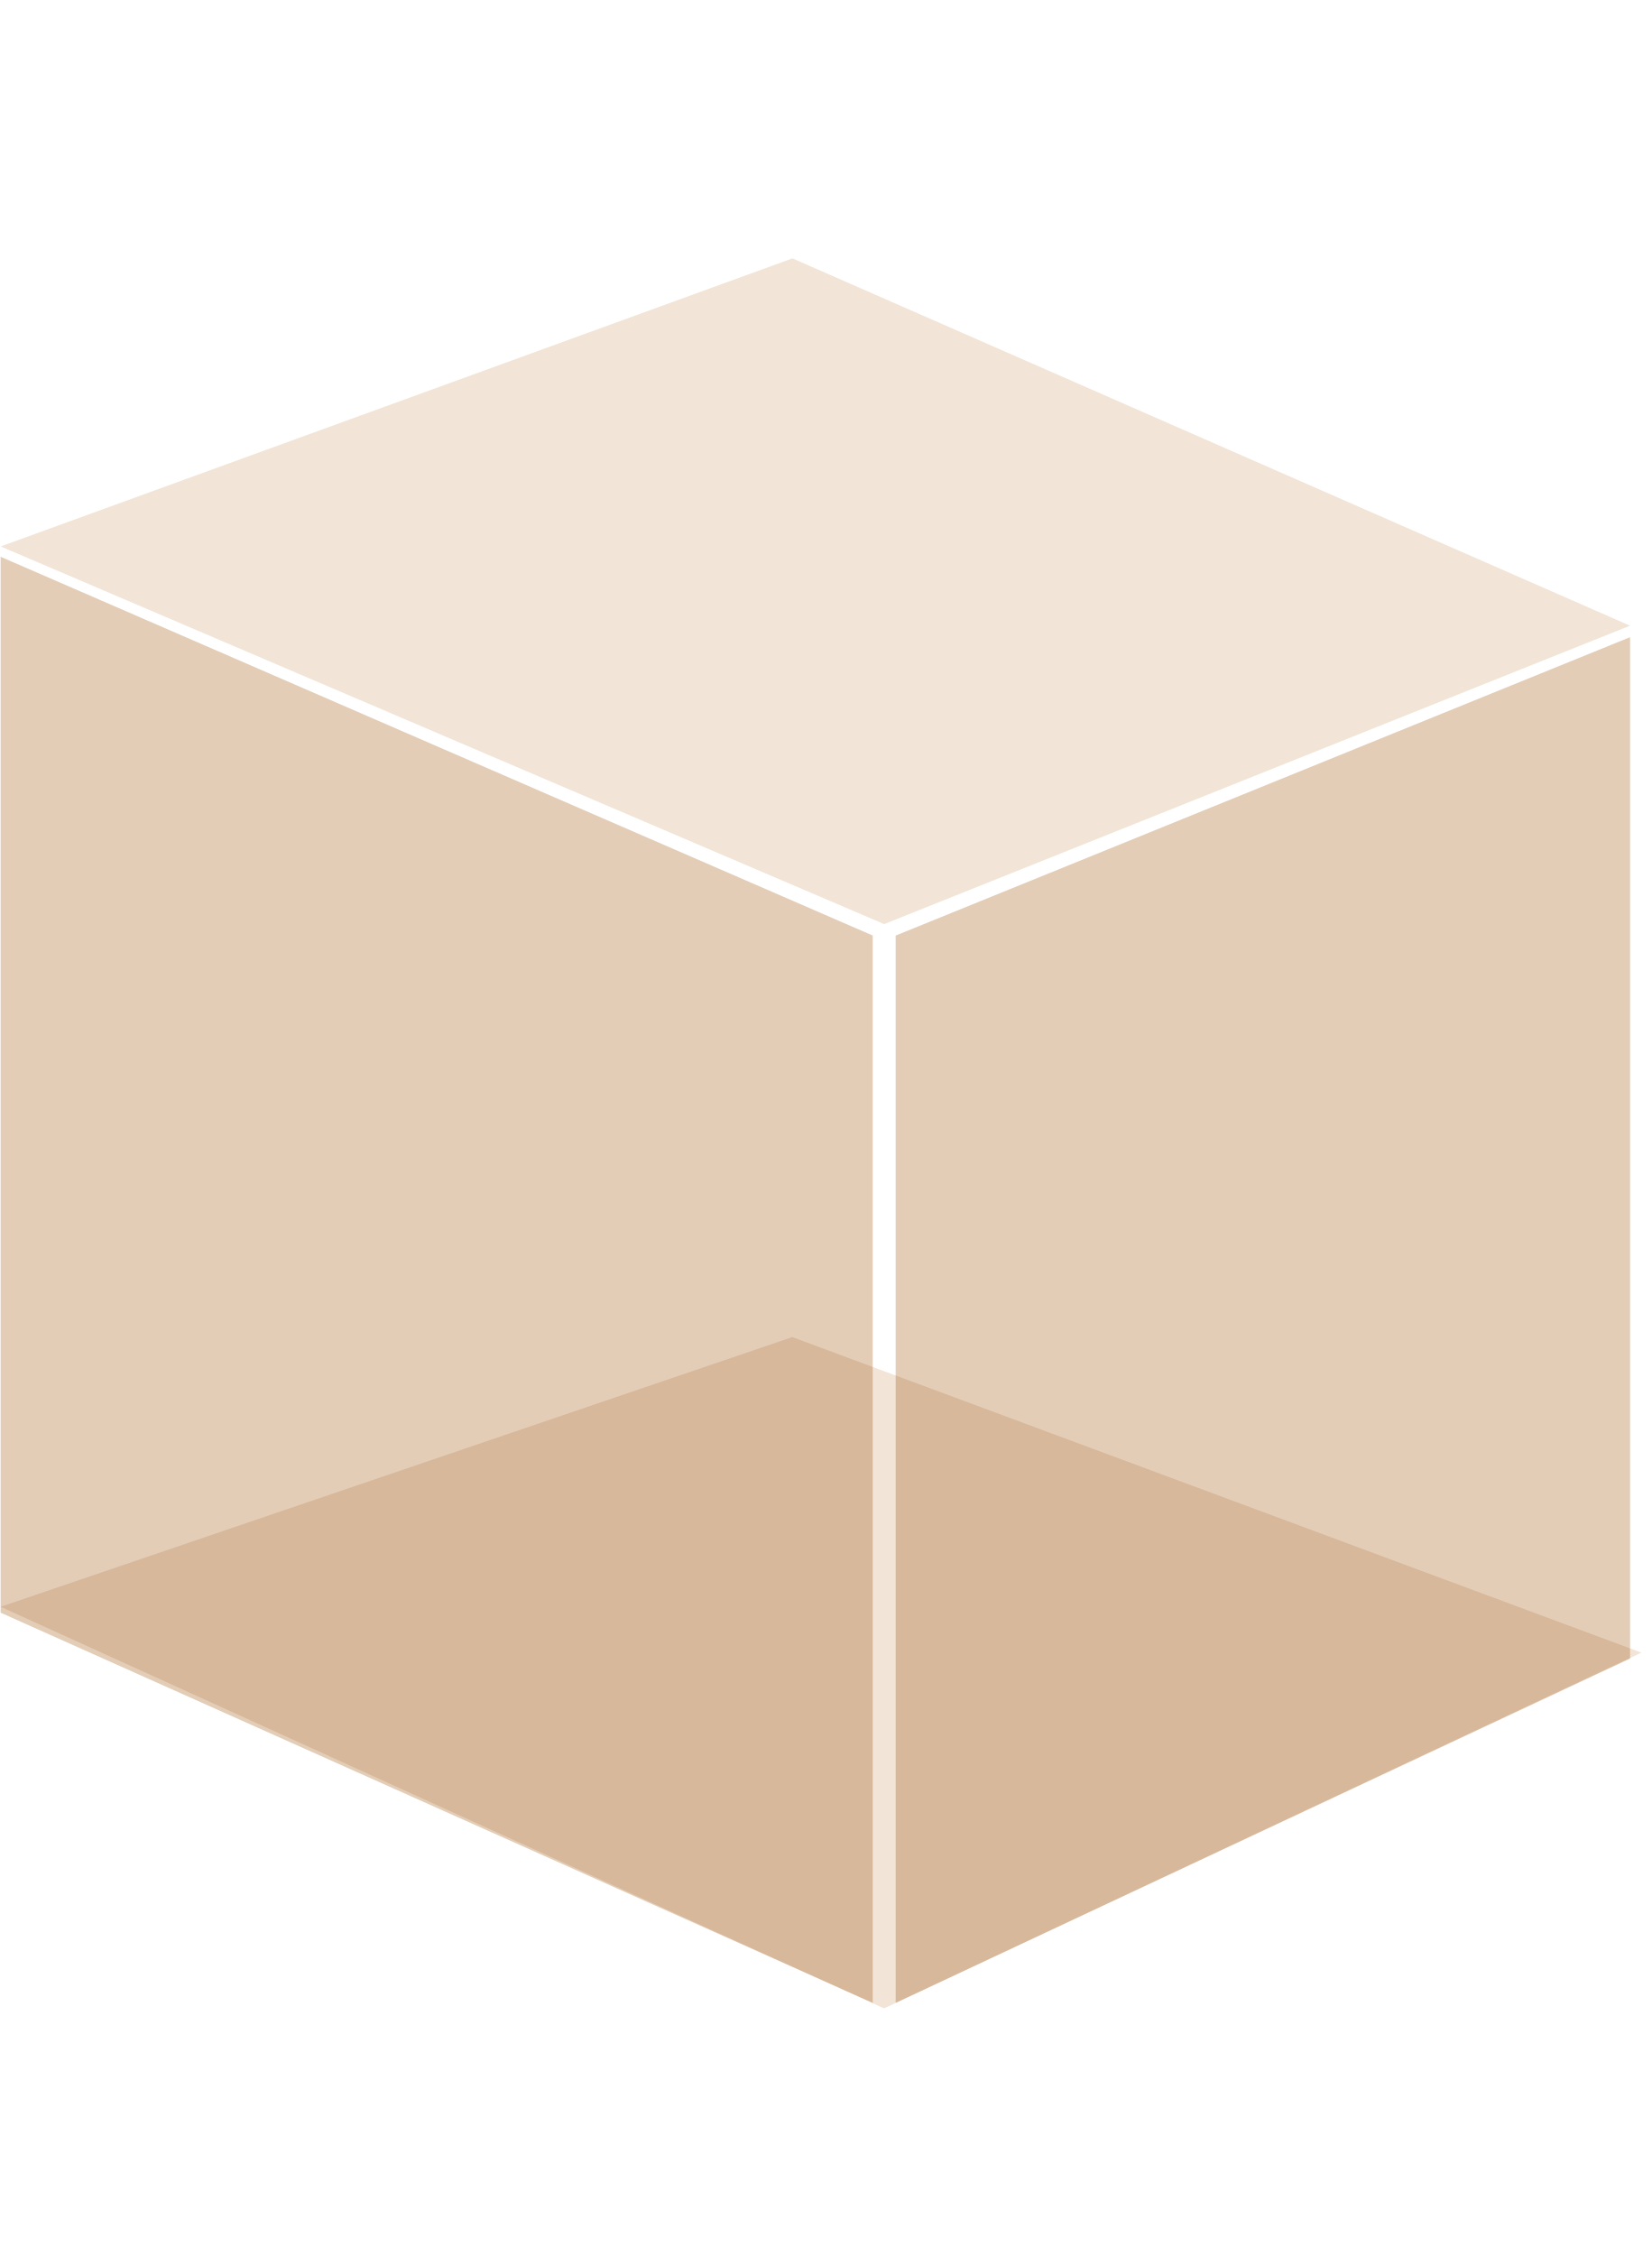
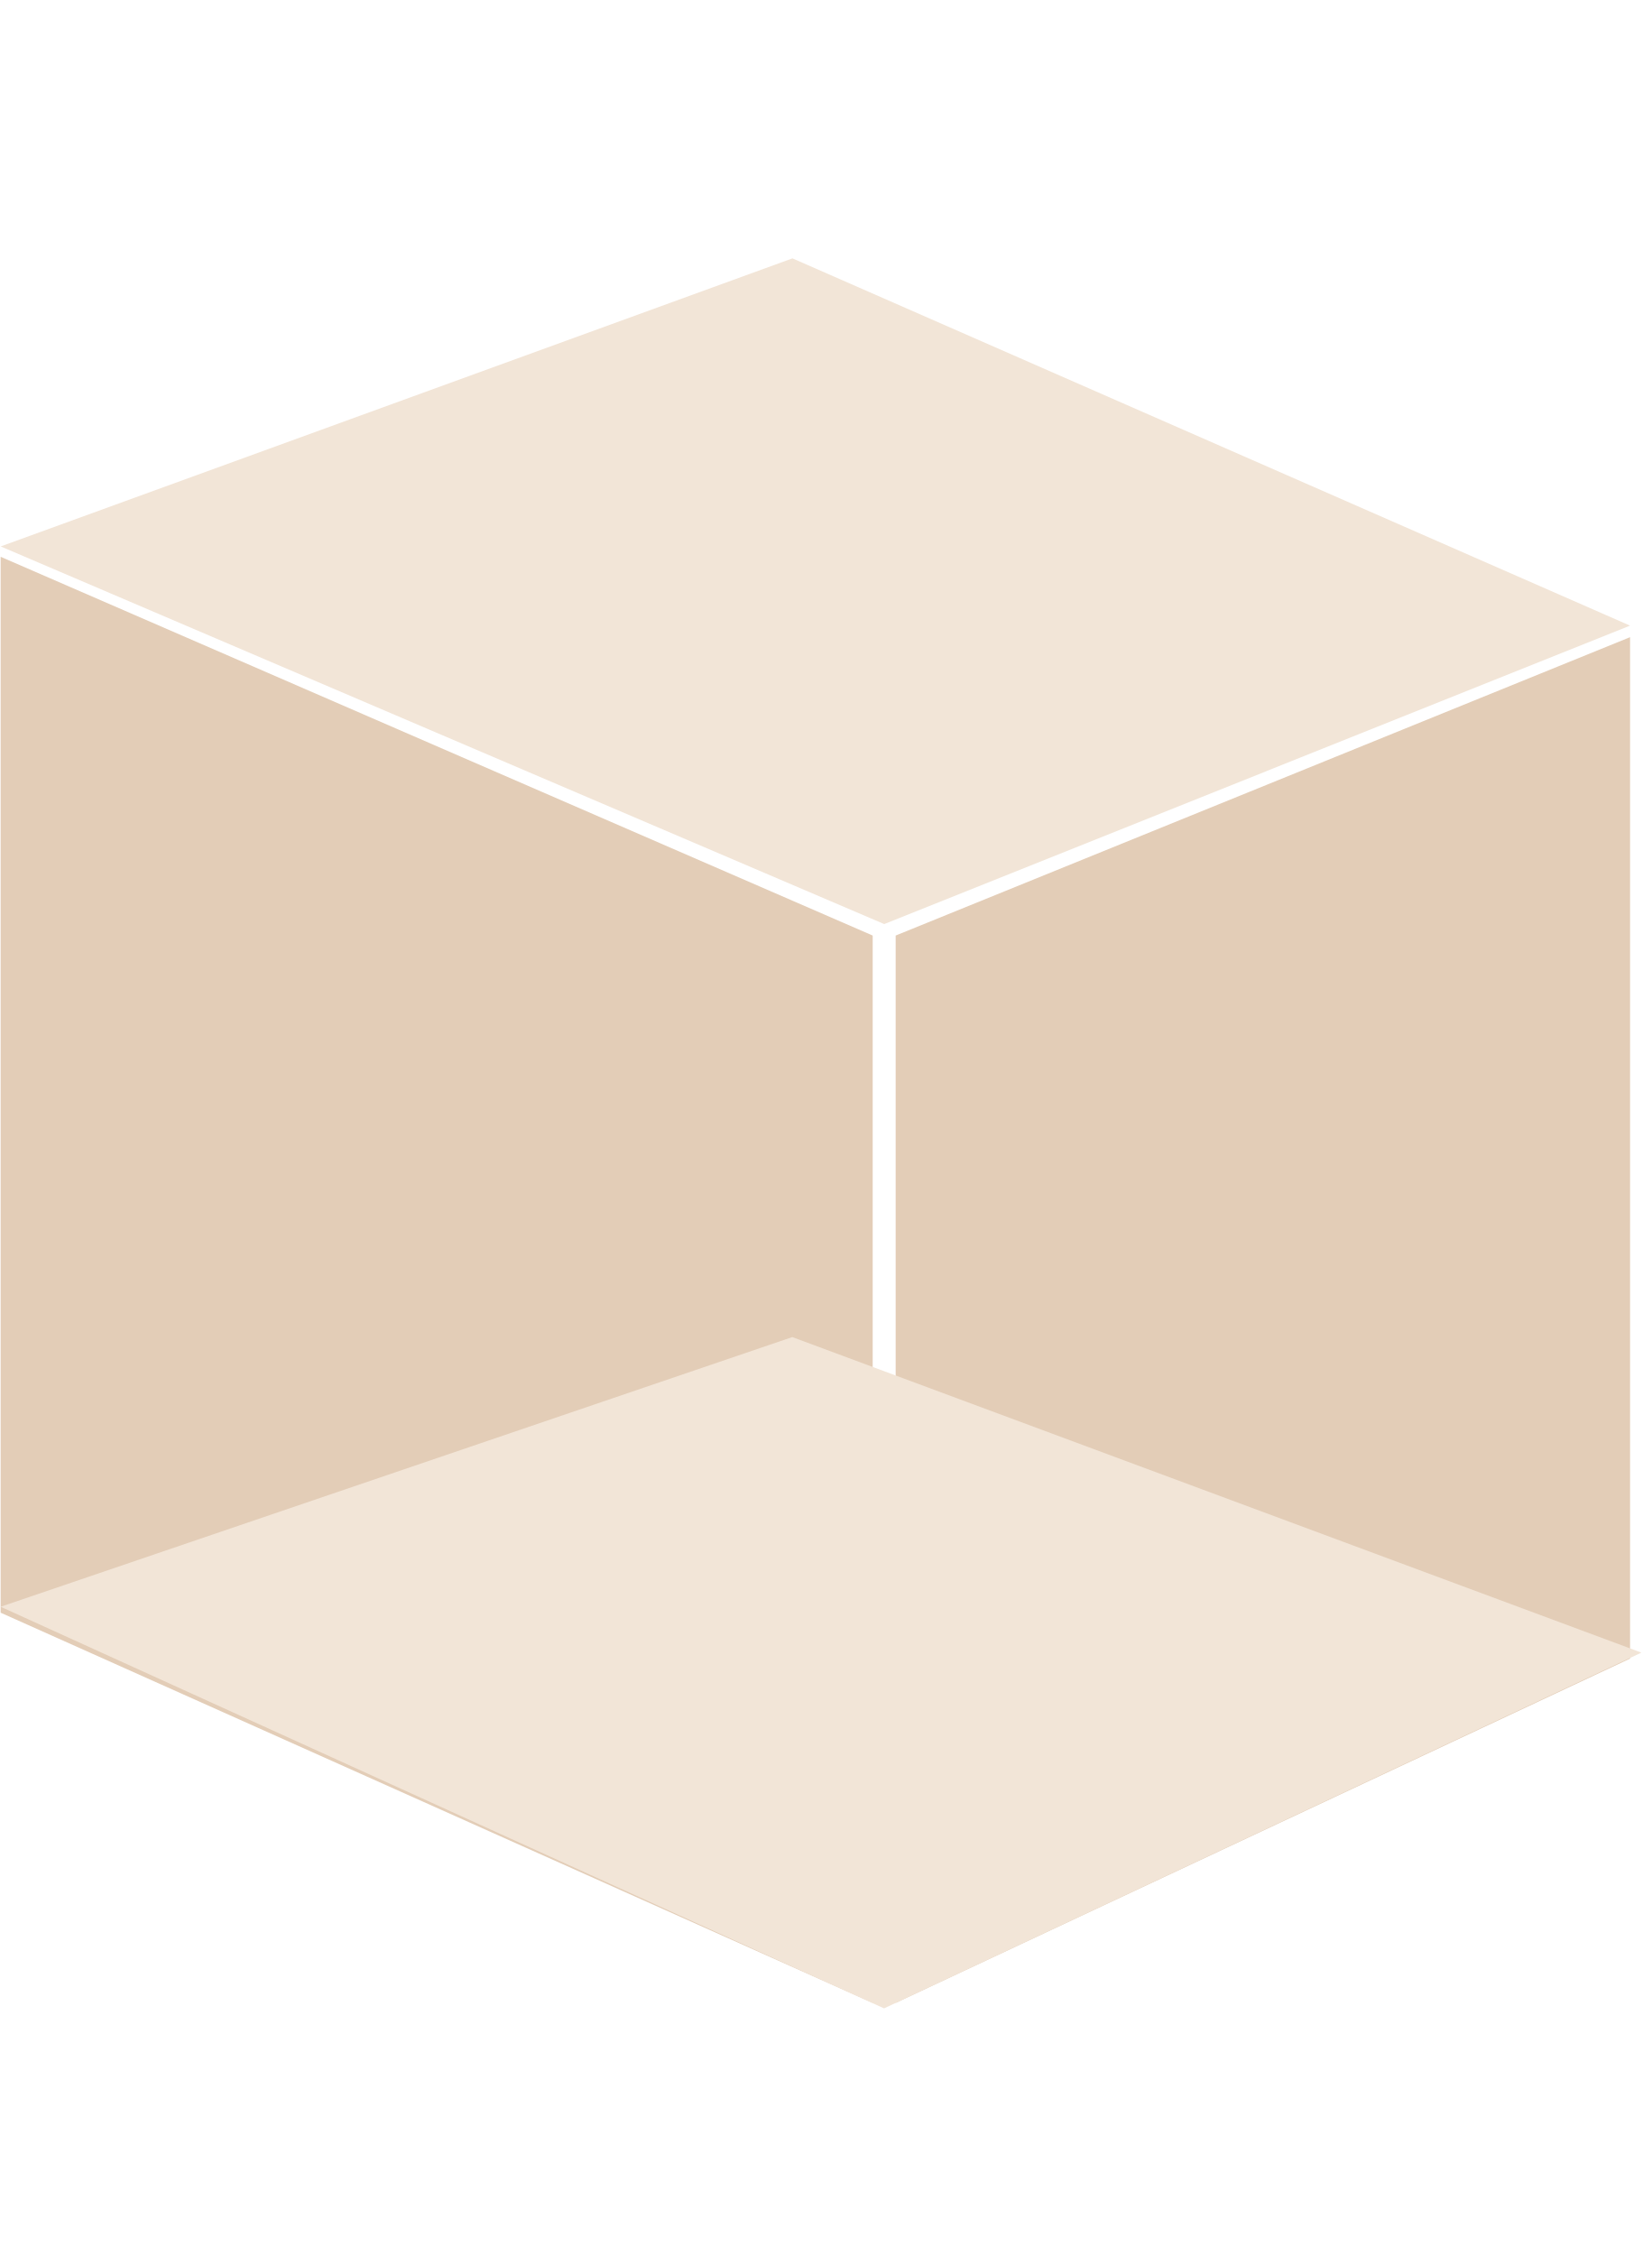
- <svg xmlns="http://www.w3.org/2000/svg" width="52" height="71" viewBox="0 0 52 71" fill="none">
-   <g style="mix-blend-mode:multiply">
-     <path d="M0.02 17.523L27.471 29.443V63.034L0.02 50.754V17.523Z" fill="#E3CDB7" />
-   </g>
-   <g style="mix-blend-mode:multiply">
-     <path d="M51.31 20.053L28.193 29.444V63.035L51.31 52.199V20.053Z" fill="#E3CDB7" />
-   </g>
-   <path d="M0.021 17.197L24.944 8.131L51.31 19.692L27.832 29.083L0.021 17.197Z" fill="#F2E5D7" />
-   <g style="mix-blend-mode:multiply">
-     <path d="M0.02 50.568L24.939 42.08L51.667 52.01L27.828 63.207L0.02 50.568Z" fill="#F2E5D7" />
-   </g>
+ <svg xmlns="http://www.w3.org/2000/svg" width="52" height="71" fill="none">
+   <path d="M.02 17.523l27.45 11.92v33.591L.02 50.754v-33.23zm51.29 2.53l-23.117 9.39v33.592L51.31 52.199V20.053z" fill="#E3CDB7" />
+   <path d="M.021 17.197l24.923-9.066L51.31 19.69l-23.478 9.392L.022 17.197zM.02 50.567l24.919-8.487 26.728 9.93-23.839 11.197L.02 50.567z" fill="#F2E5D7" />
</svg>
